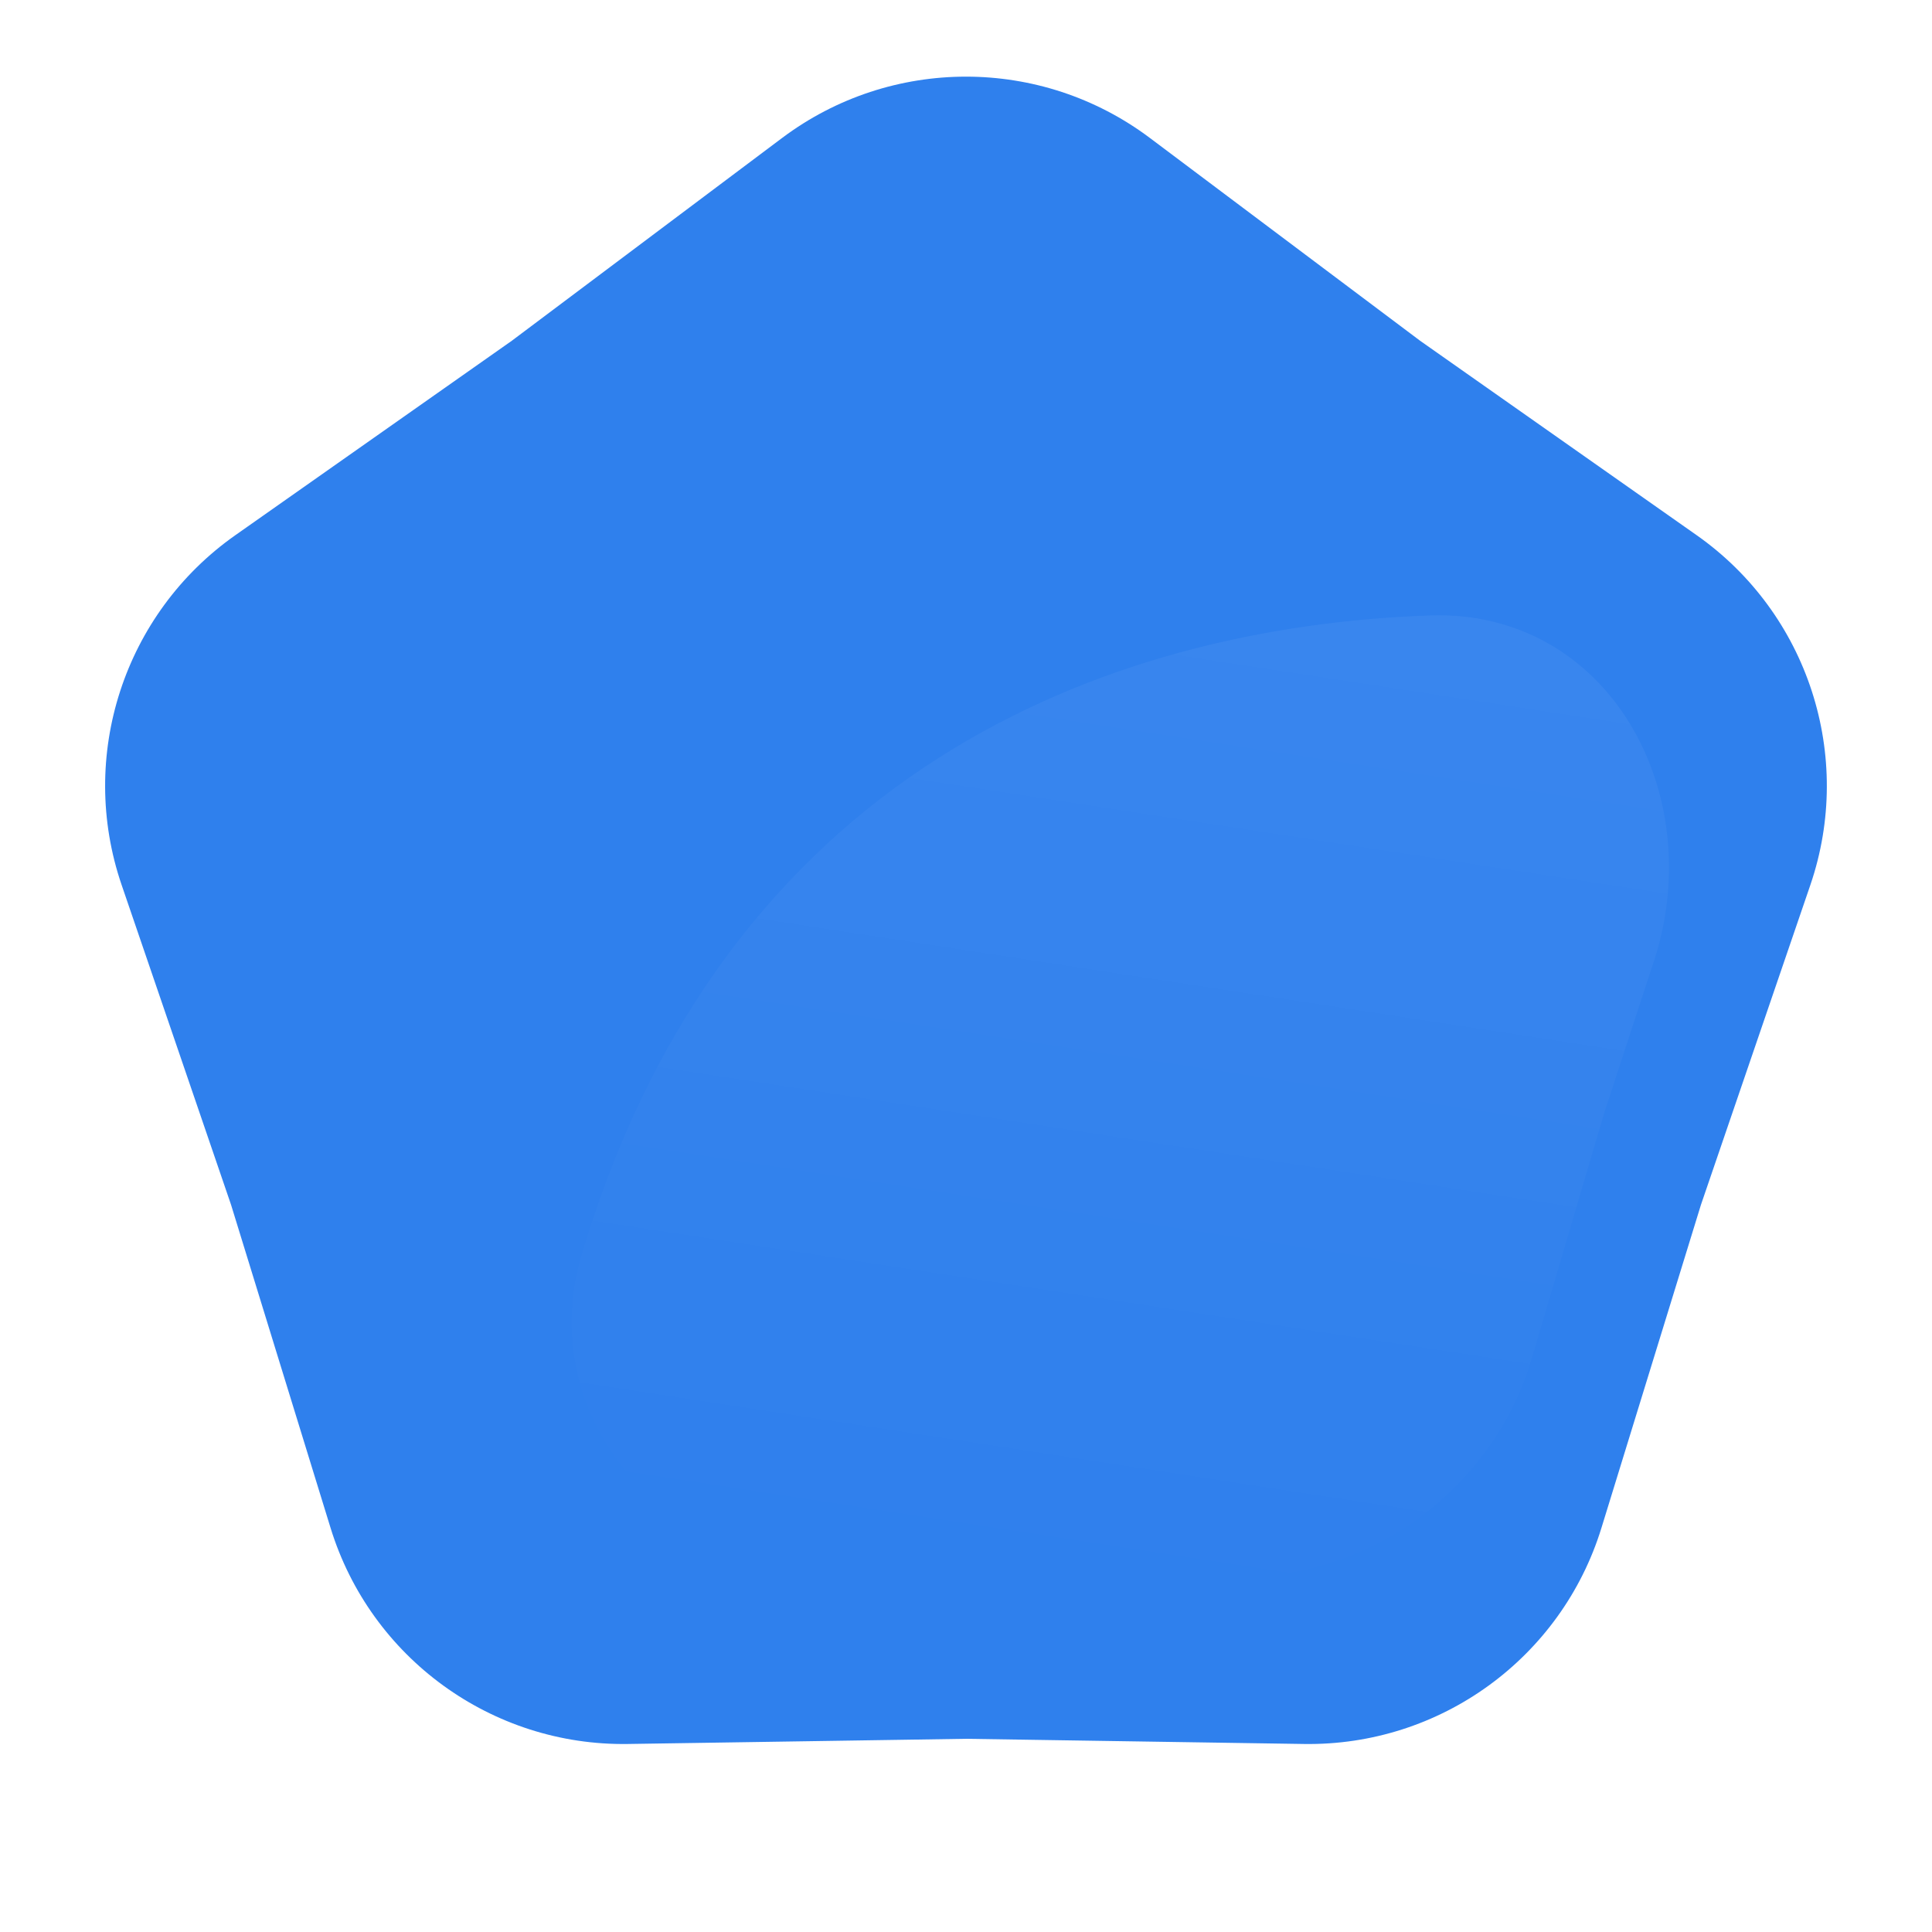
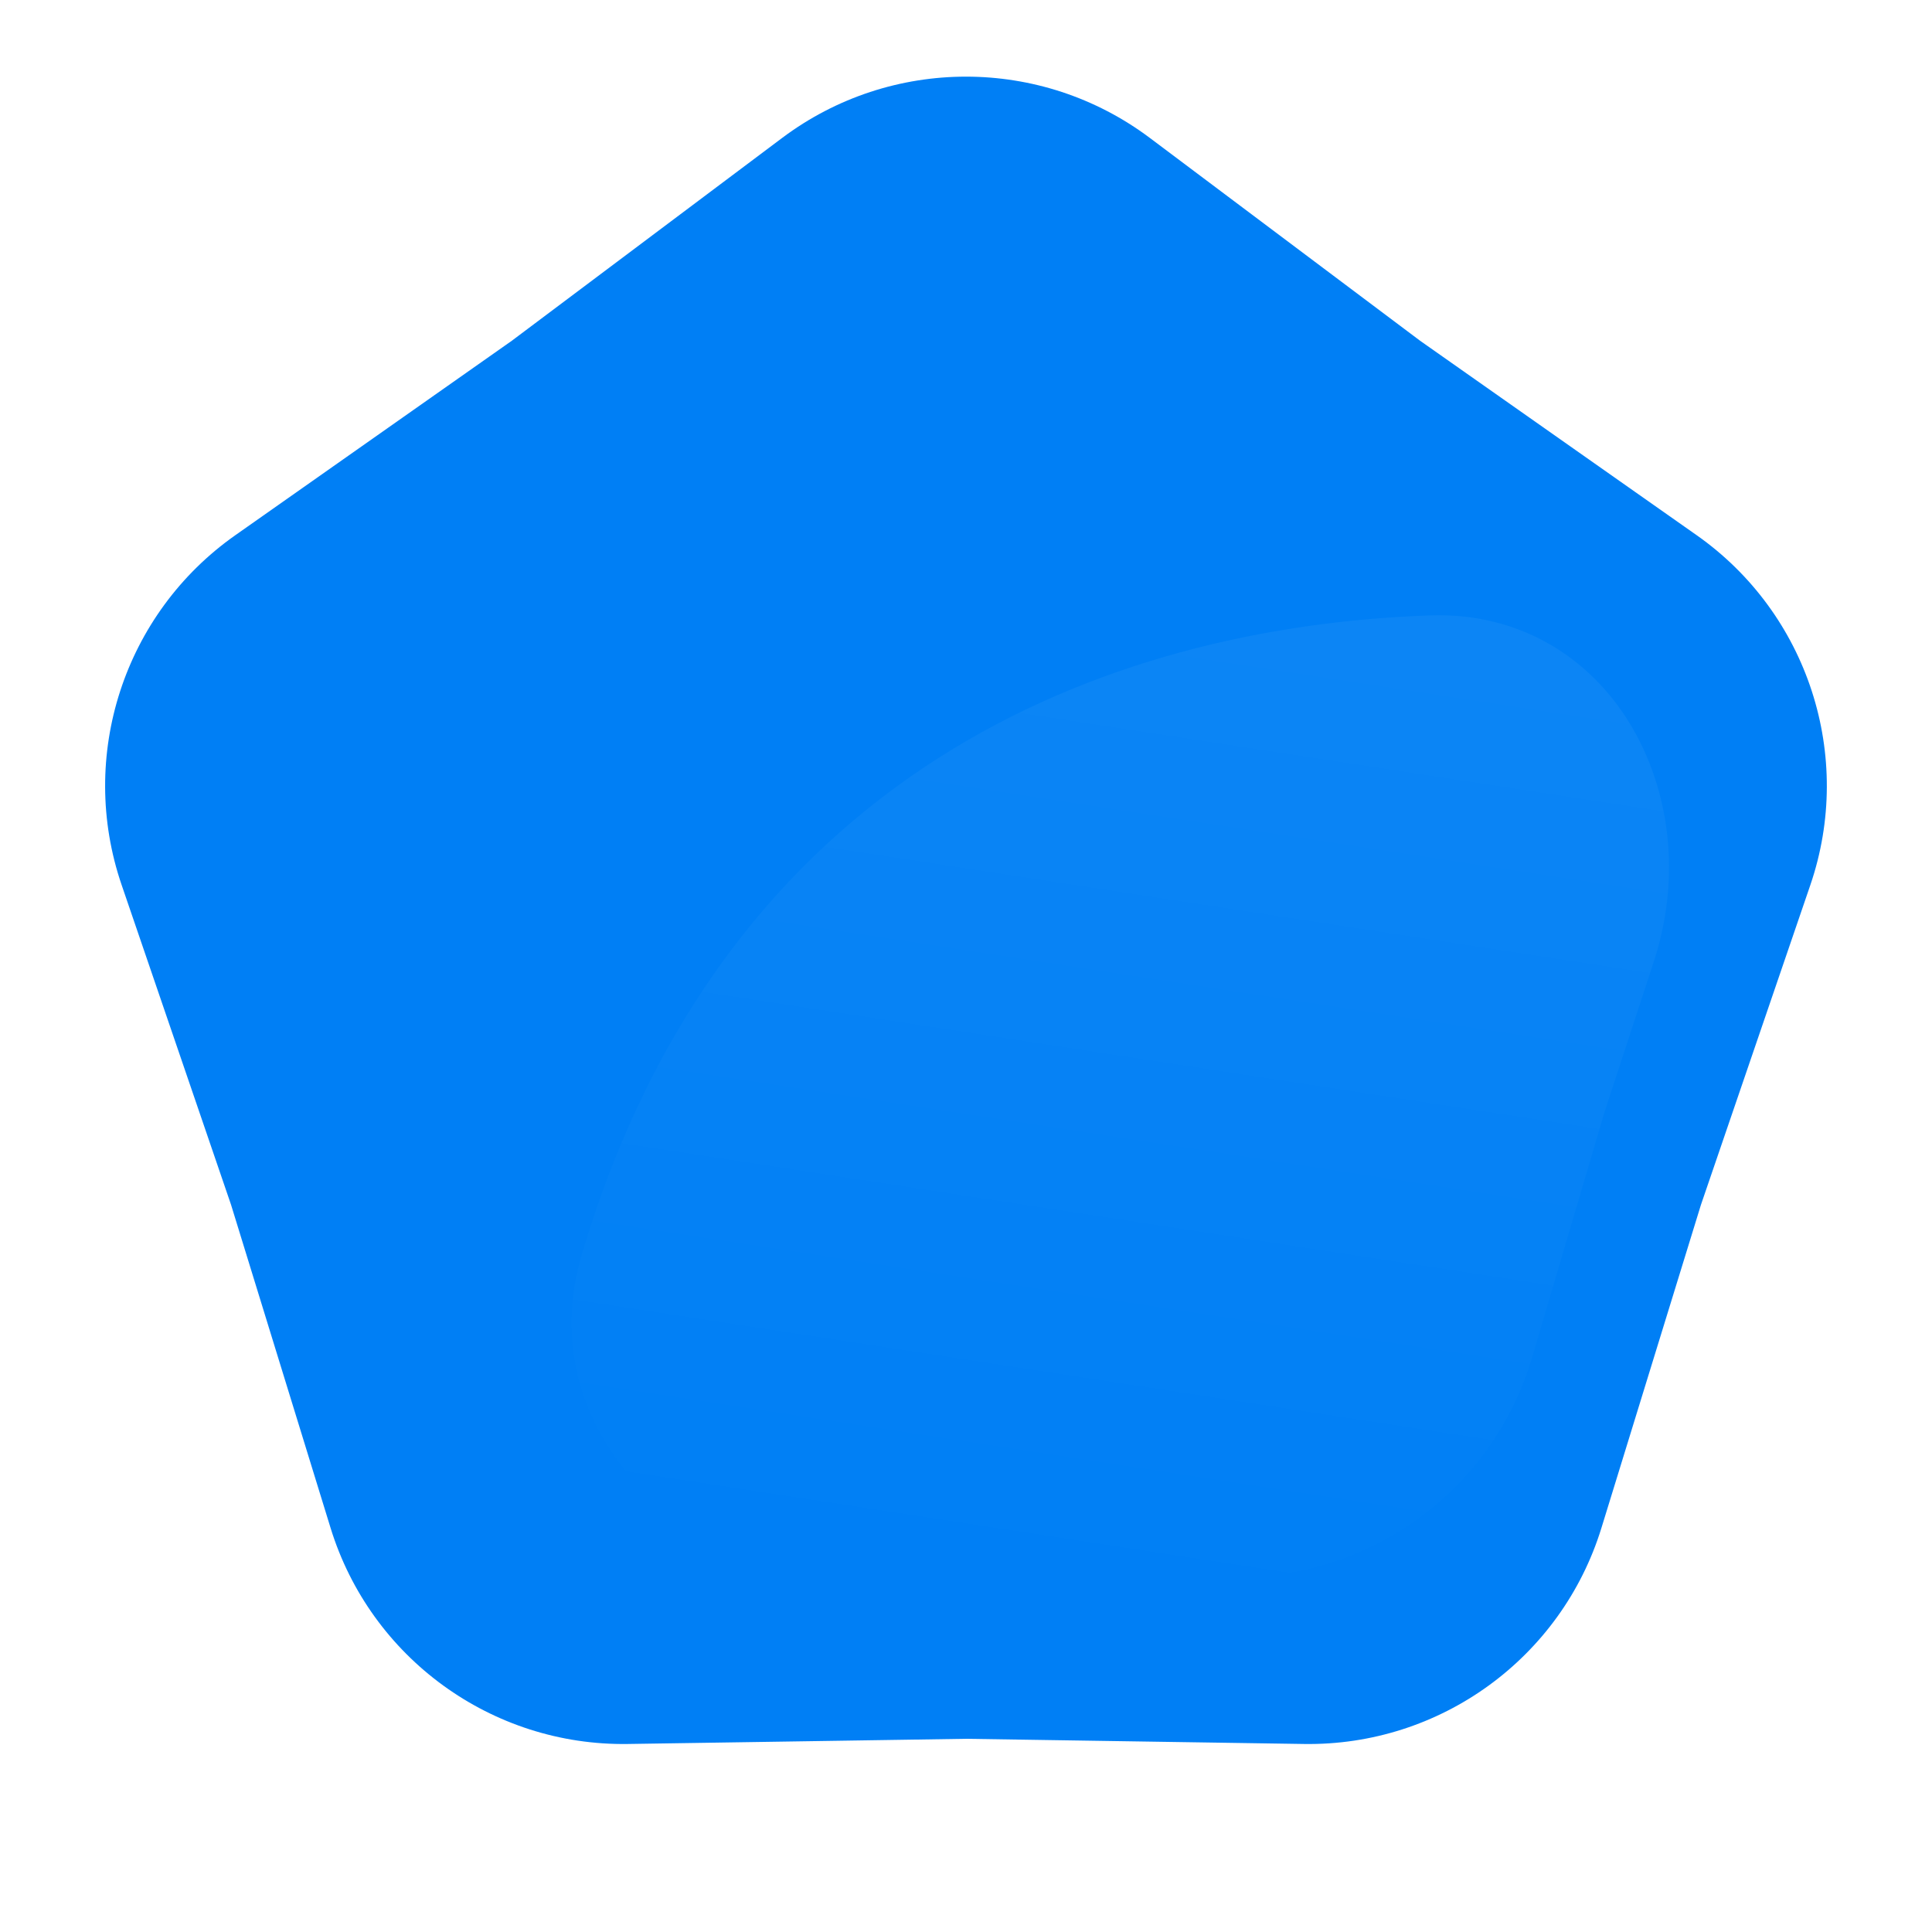
<svg xmlns="http://www.w3.org/2000/svg" width="22" height="22" viewBox="0 0 22 22" fill="none">
-   <path d="M8.906 1.571C10.147 0.64 11.853 0.64 13.094 1.571L16.172 3.881L19.321 6.095C20.589 6.987 21.116 8.61 20.615 10.077L19.369 13.719L18.236 17.398C17.78 18.88 16.399 19.883 14.848 19.859L11 19.8L7.151 19.859C5.601 19.883 4.22 18.88 3.764 17.398L2.631 13.719L1.385 10.077C0.883 8.61 1.411 6.987 2.679 6.095L5.827 3.881L8.906 1.571Z" fill="#2F80ED" />
+   <path d="M8.906 1.571C10.147 0.64 11.853 0.64 13.094 1.571L16.172 3.881L19.321 6.095C20.589 6.987 21.116 8.61 20.615 10.077L19.369 13.719L18.236 17.398C17.78 18.88 16.399 19.883 14.848 19.859L11 19.8L7.151 19.859C5.601 19.883 4.22 18.88 3.764 17.398L2.631 13.719L1.385 10.077C0.883 8.61 1.411 6.987 2.679 6.095L5.827 3.881L8.906 1.571Z" fill="#007FF5" />
  <path d="M18.27 12.666L18.833 10.947C19.463 9.022 18.307 6.938 16.282 7.008C12.574 7.138 8.252 8.803 6.624 14.289C6.045 16.238 7.737 17.972 9.77 17.94L11.348 17.914L14.044 17.958C15.611 17.983 17.002 16.96 17.446 15.457L18.27 12.666Z" fill="url(#paint0_linear)" />
  <defs>
    <linearGradient id="paint0_linear" x1="13.847" y1="6.358" x2="12.07" y2="17.978" gradientUnits="userSpaceOnUse">
      <stop stop-color="white" stop-opacity="0.05" />
      <stop offset="1" stop-color="white" stop-opacity="0" />
    </linearGradient>
  </defs>
</svg>
